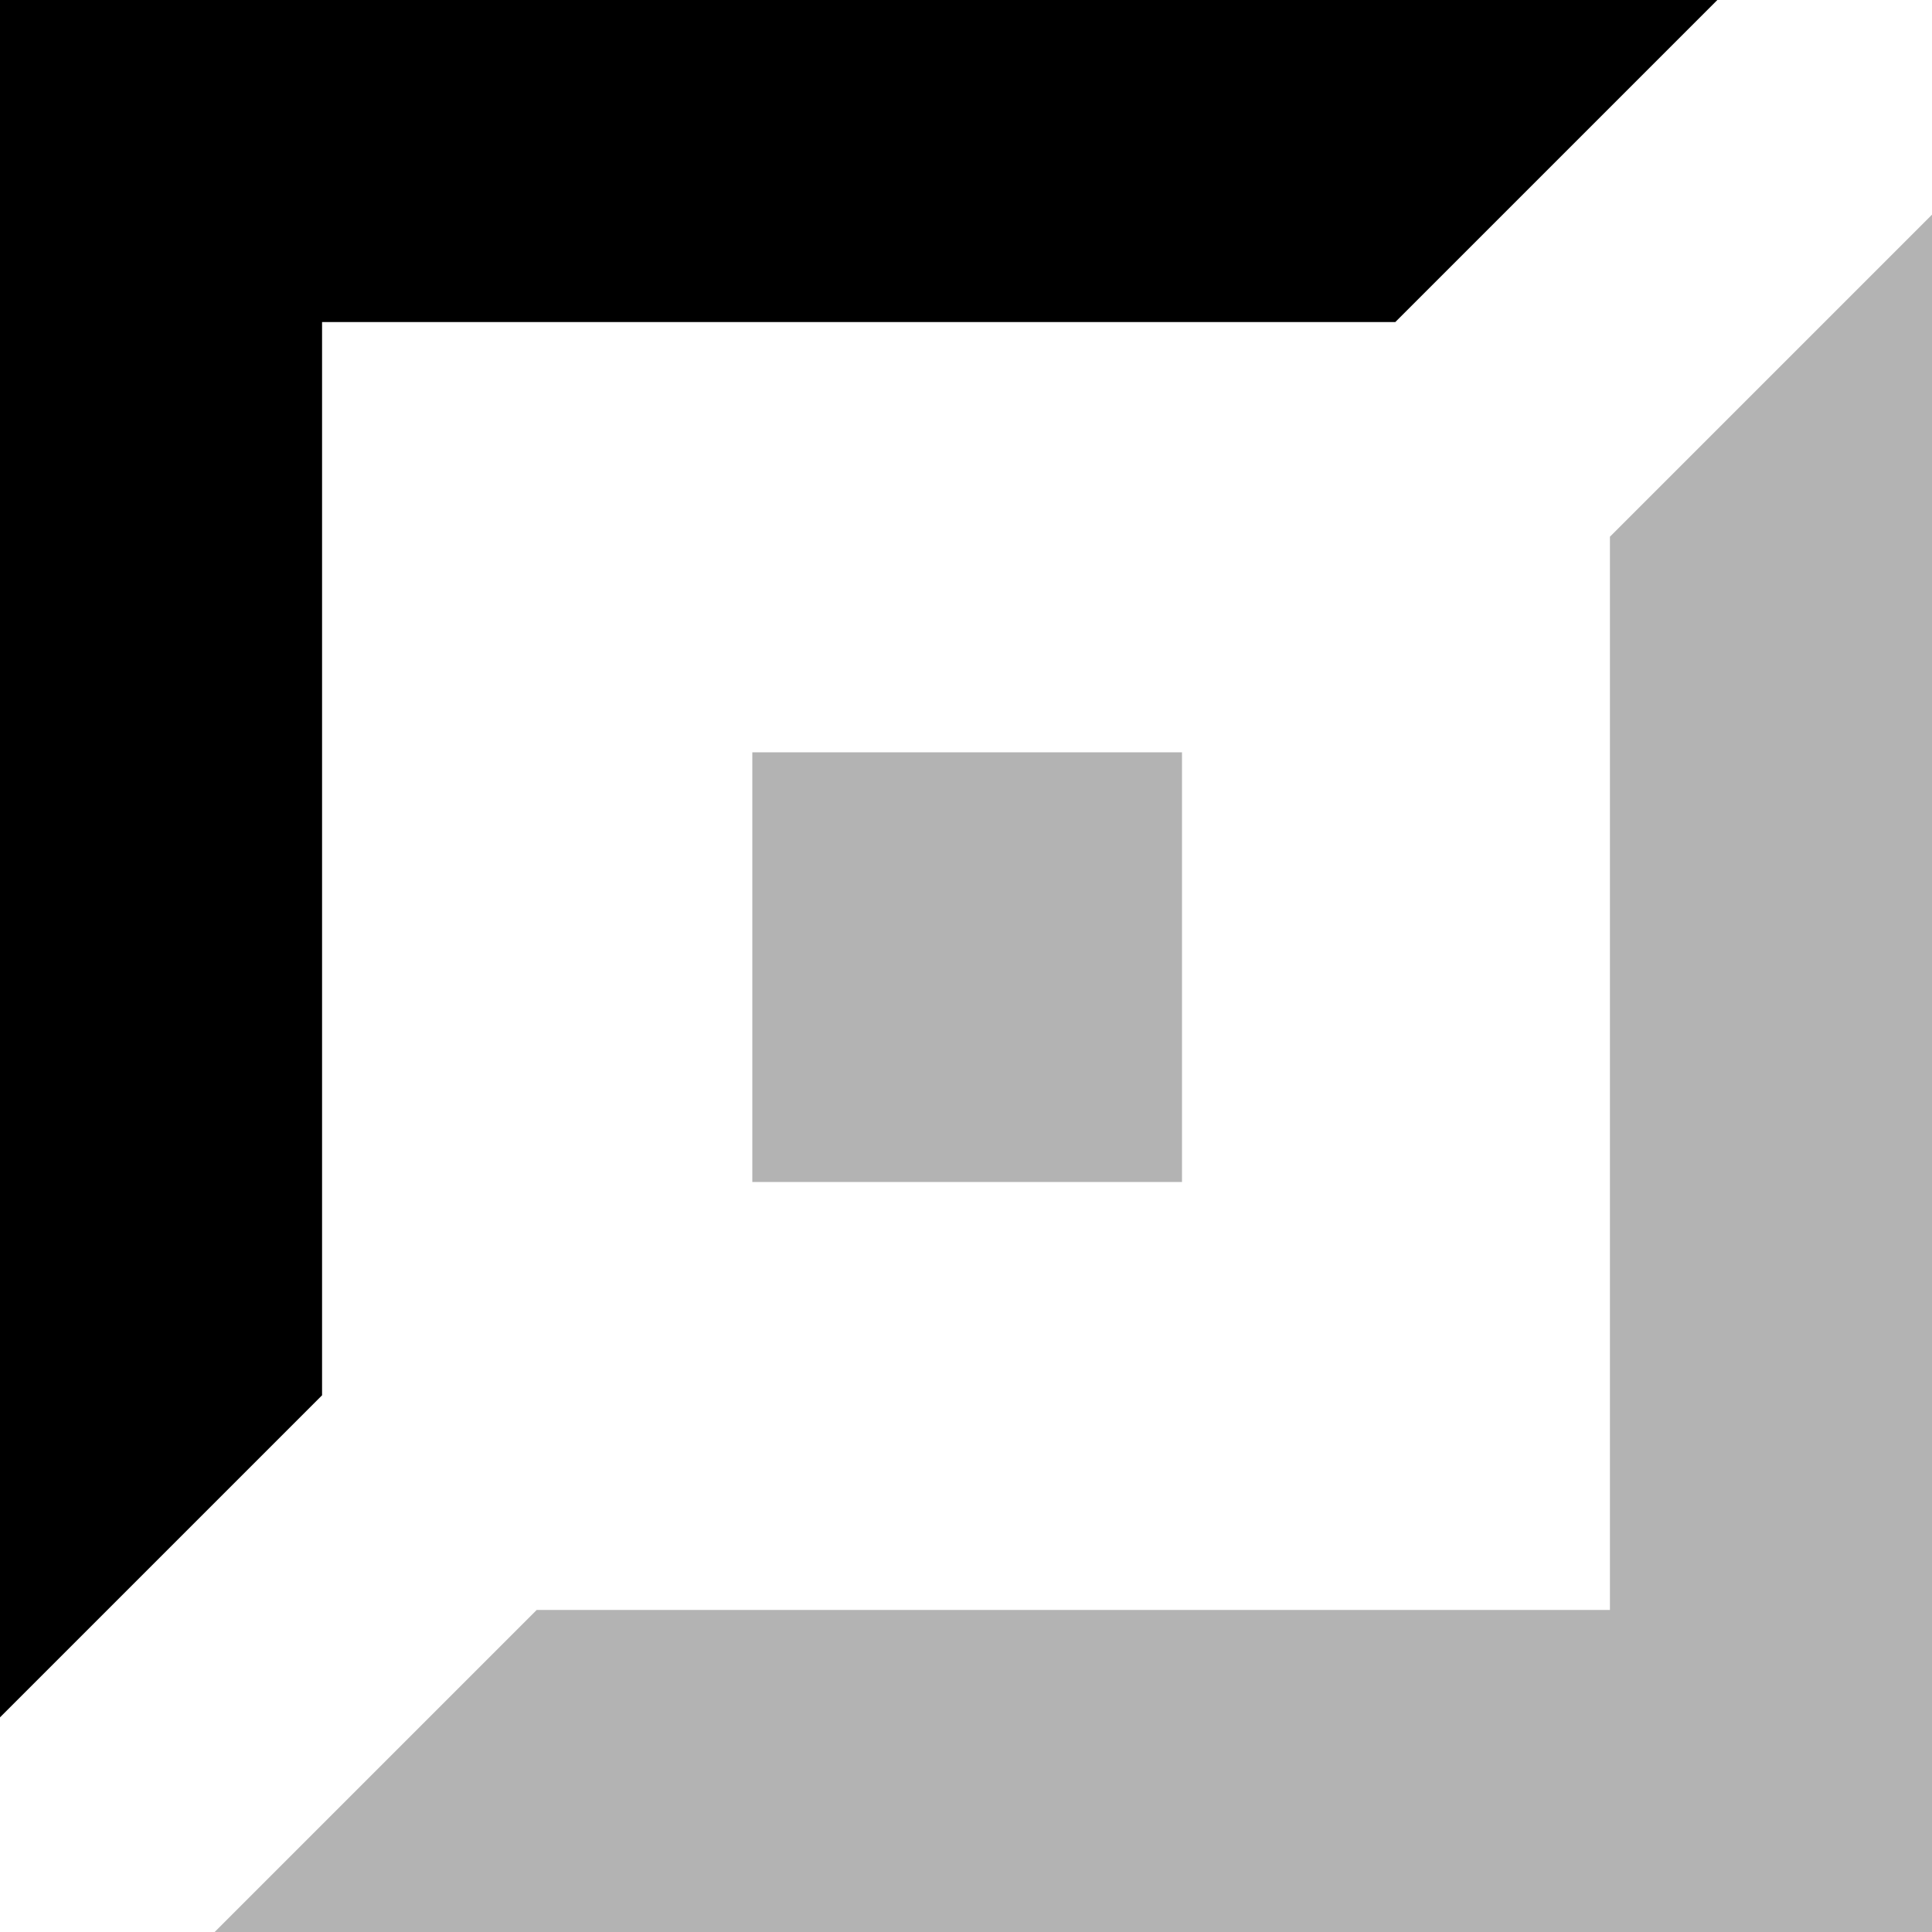
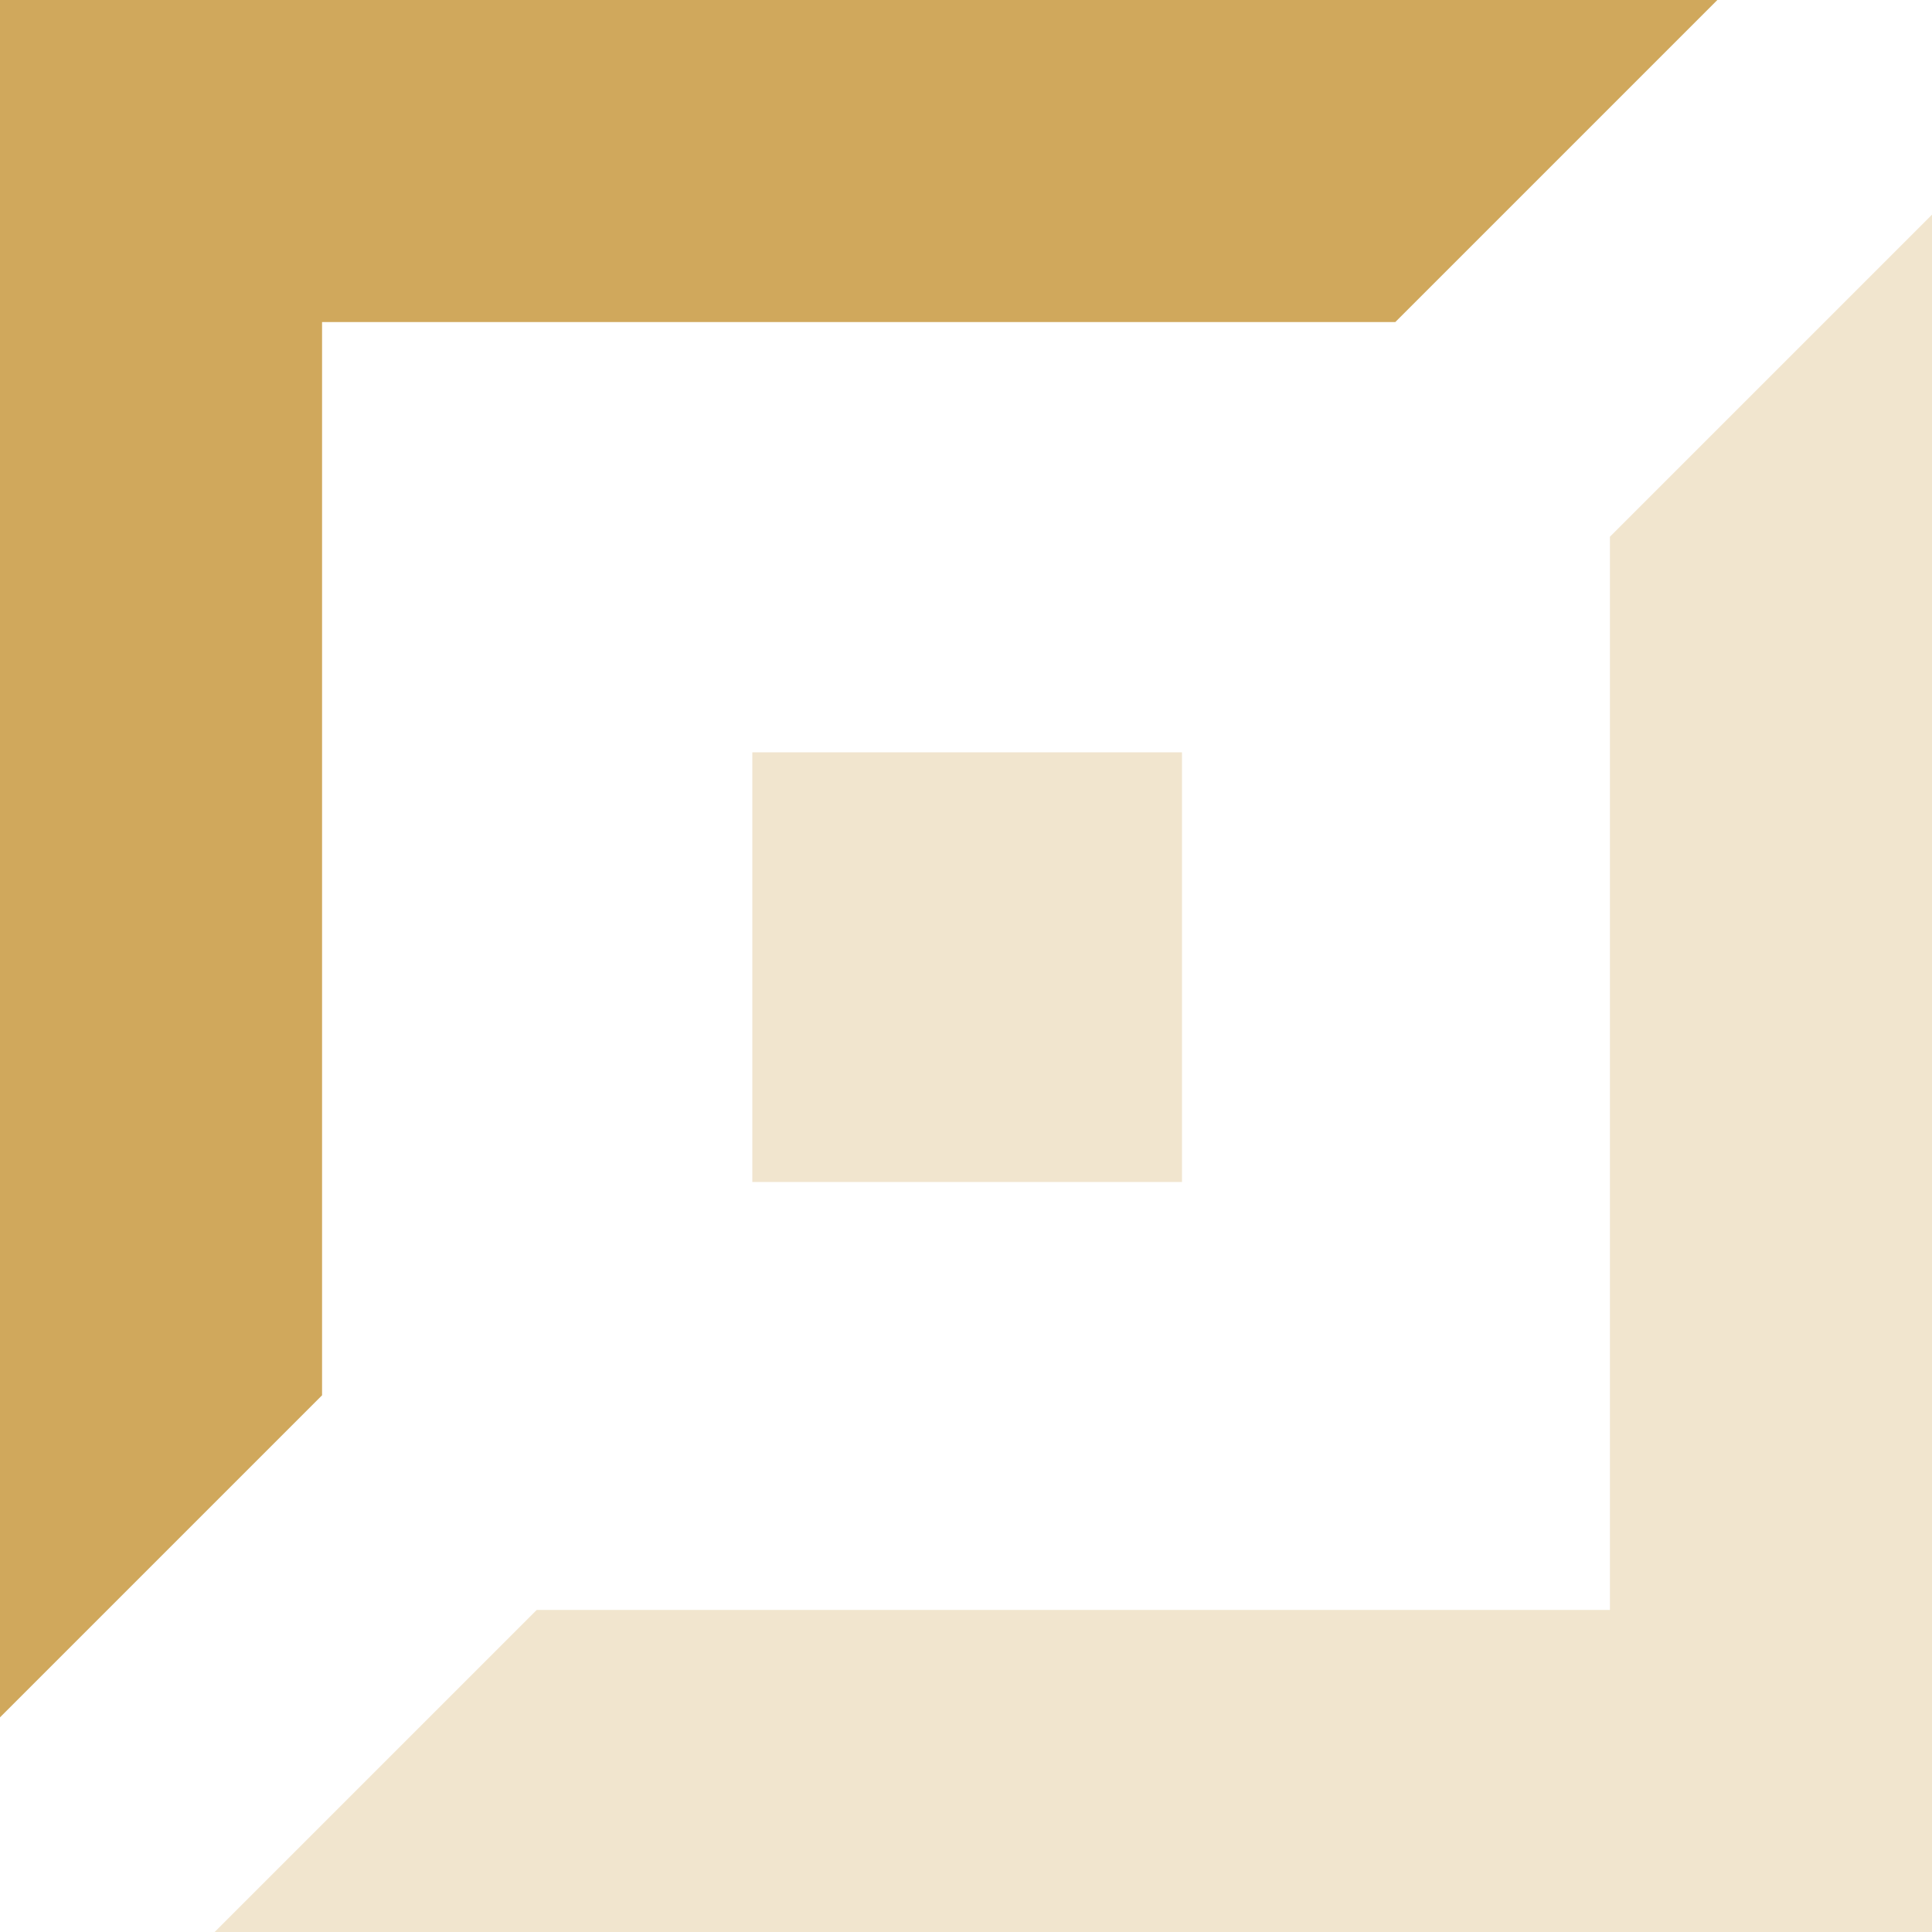
<svg xmlns="http://www.w3.org/2000/svg" viewBox="0 0 100 100">
-   <path fill-opacity="0.3" d="M11.11 100l16.67-16.67h55.55V27.78L100 11.11V100z" />
-   <path fill-opacity="0.3" d="M38.94 38.94v22.24h22.24V38.94z" />
-   <path d="M0 0v88.89l16.67-16.67V16.67h55.55L88.89 0z" />
+   <style type="text/css">
+ 	.st0{fill: rgb(208, 168, 92);}
+ </style>
+   <path class="st0" fill-opacity="0.3" d="M11.11 100l16.67-16.67h55.55V27.78L100 11.11V100z" />
+   <path class="st0" fill-opacity="0.3" d="M38.94 38.94v22.24h22.24V38.94z" />
+   <path class="st0" d="M0 0v88.89l16.67-16.67V16.67h55.55L88.89 0z" />
</svg>
